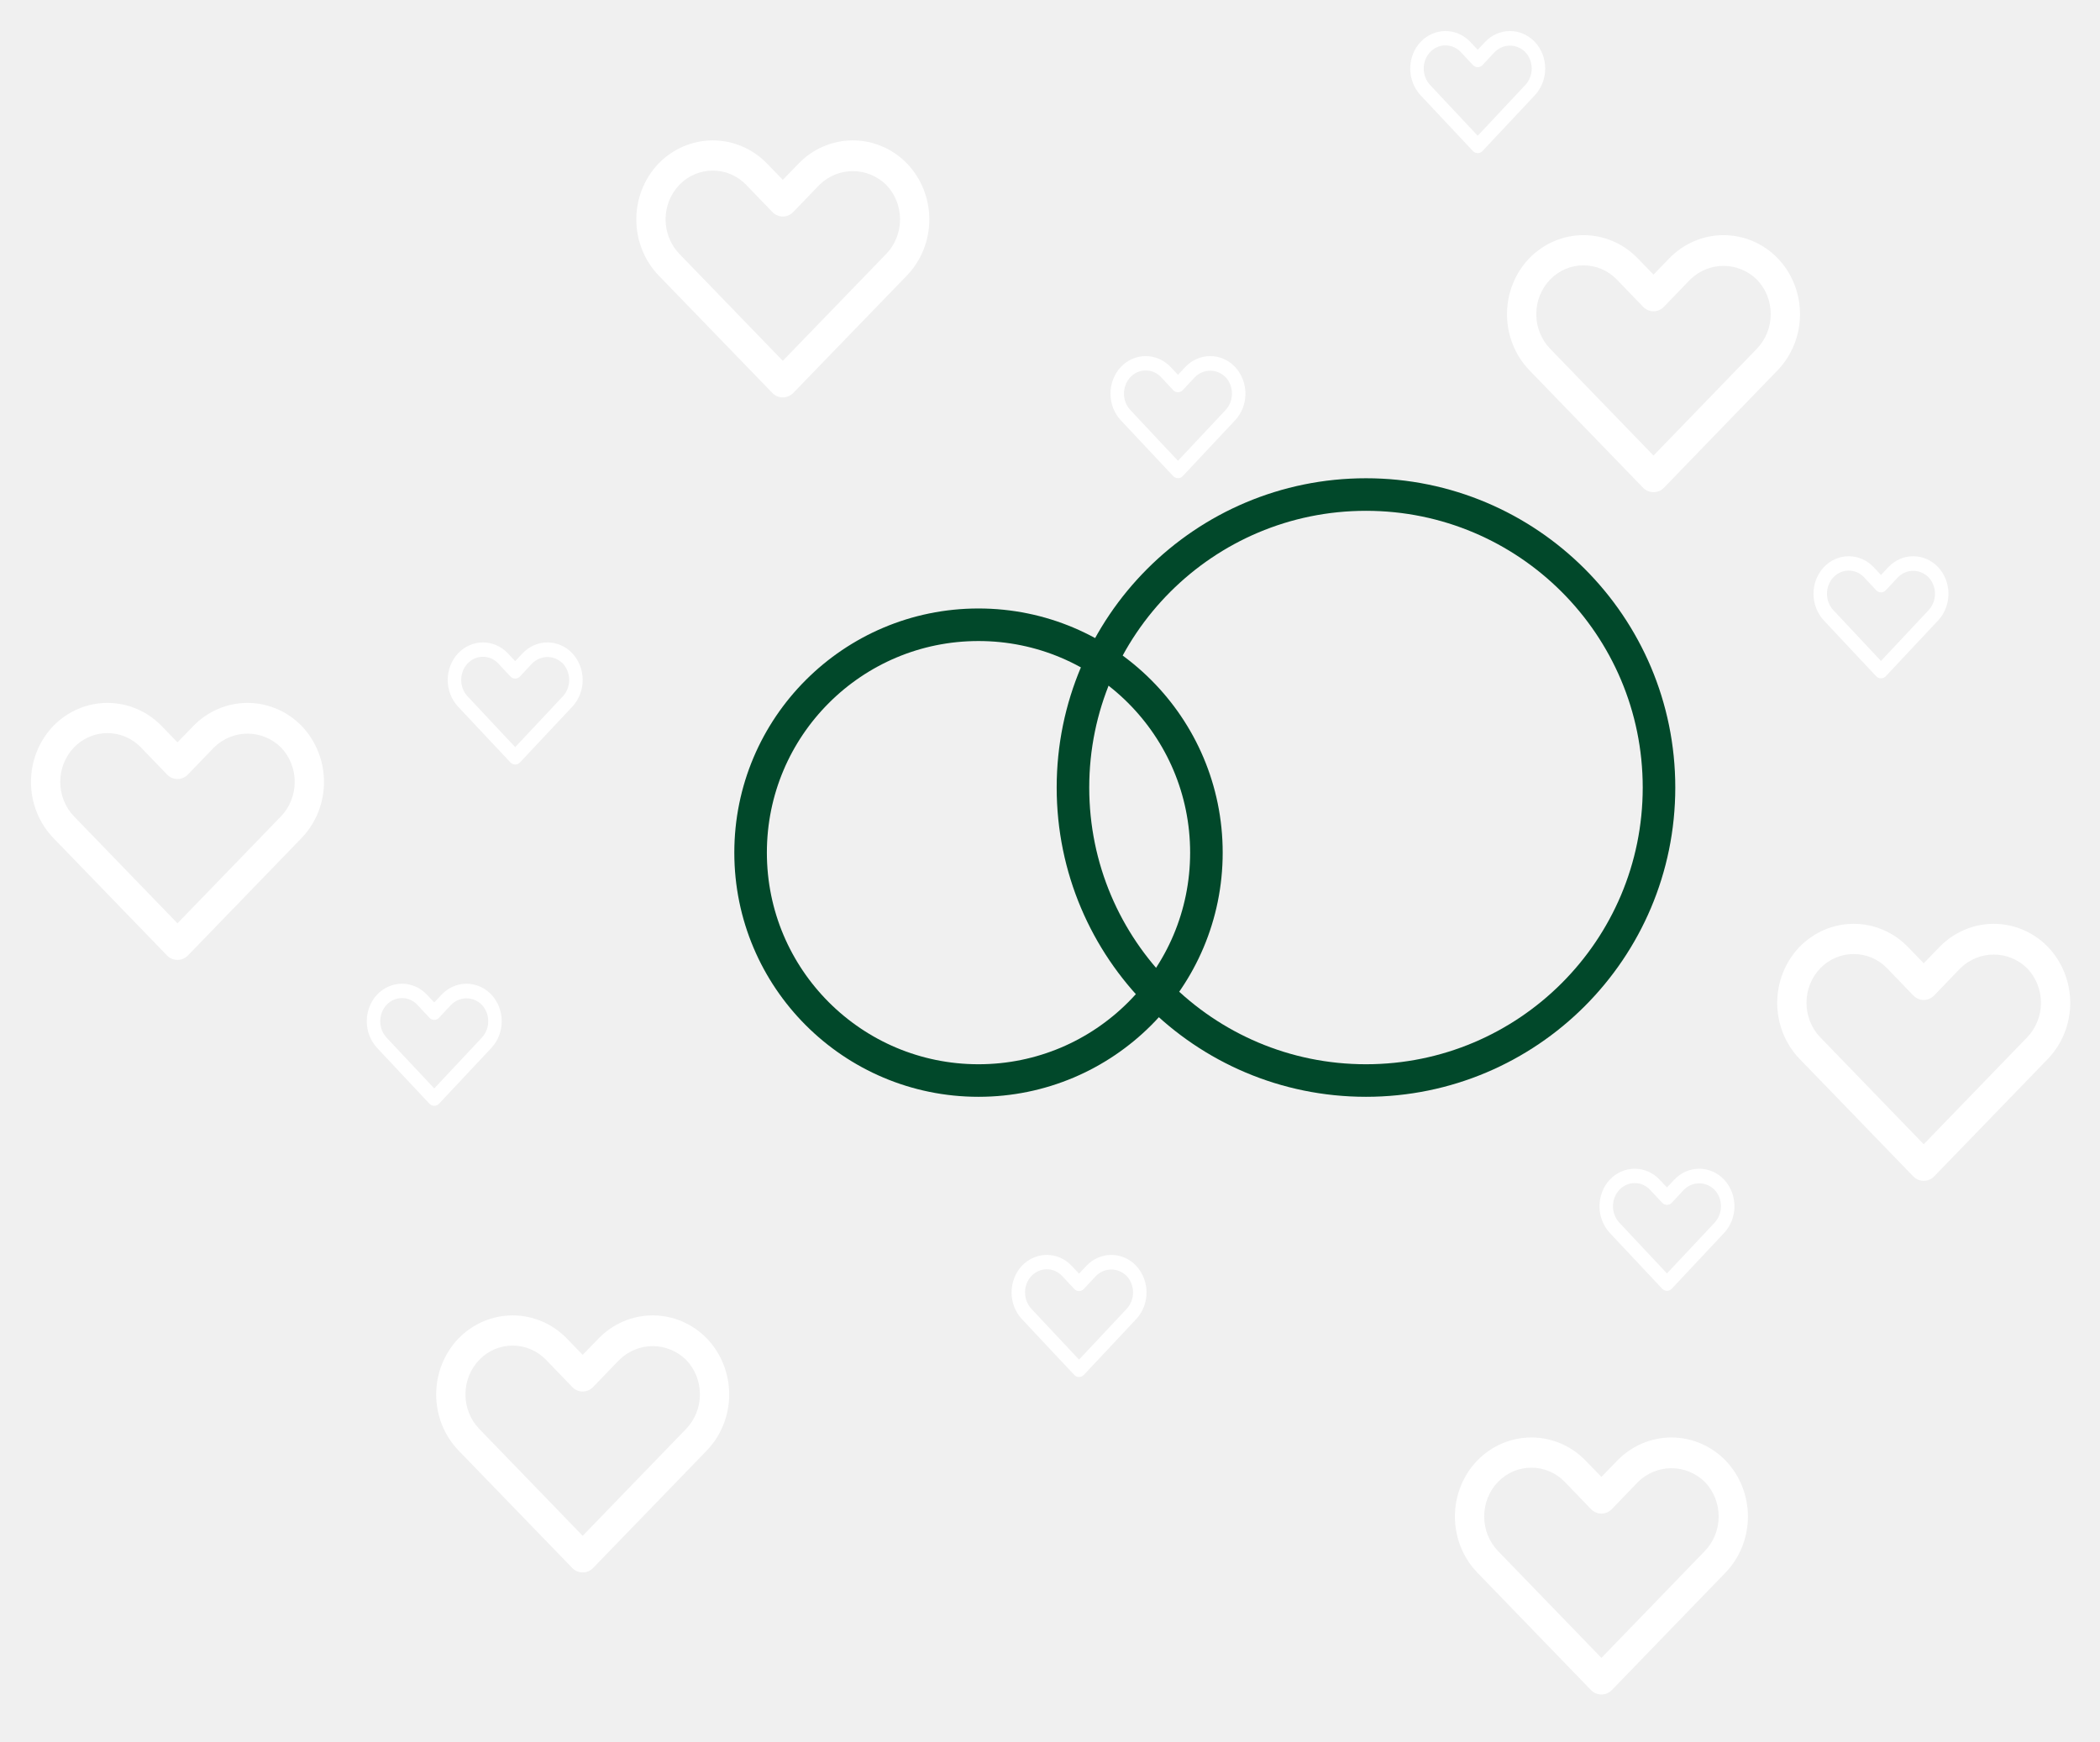
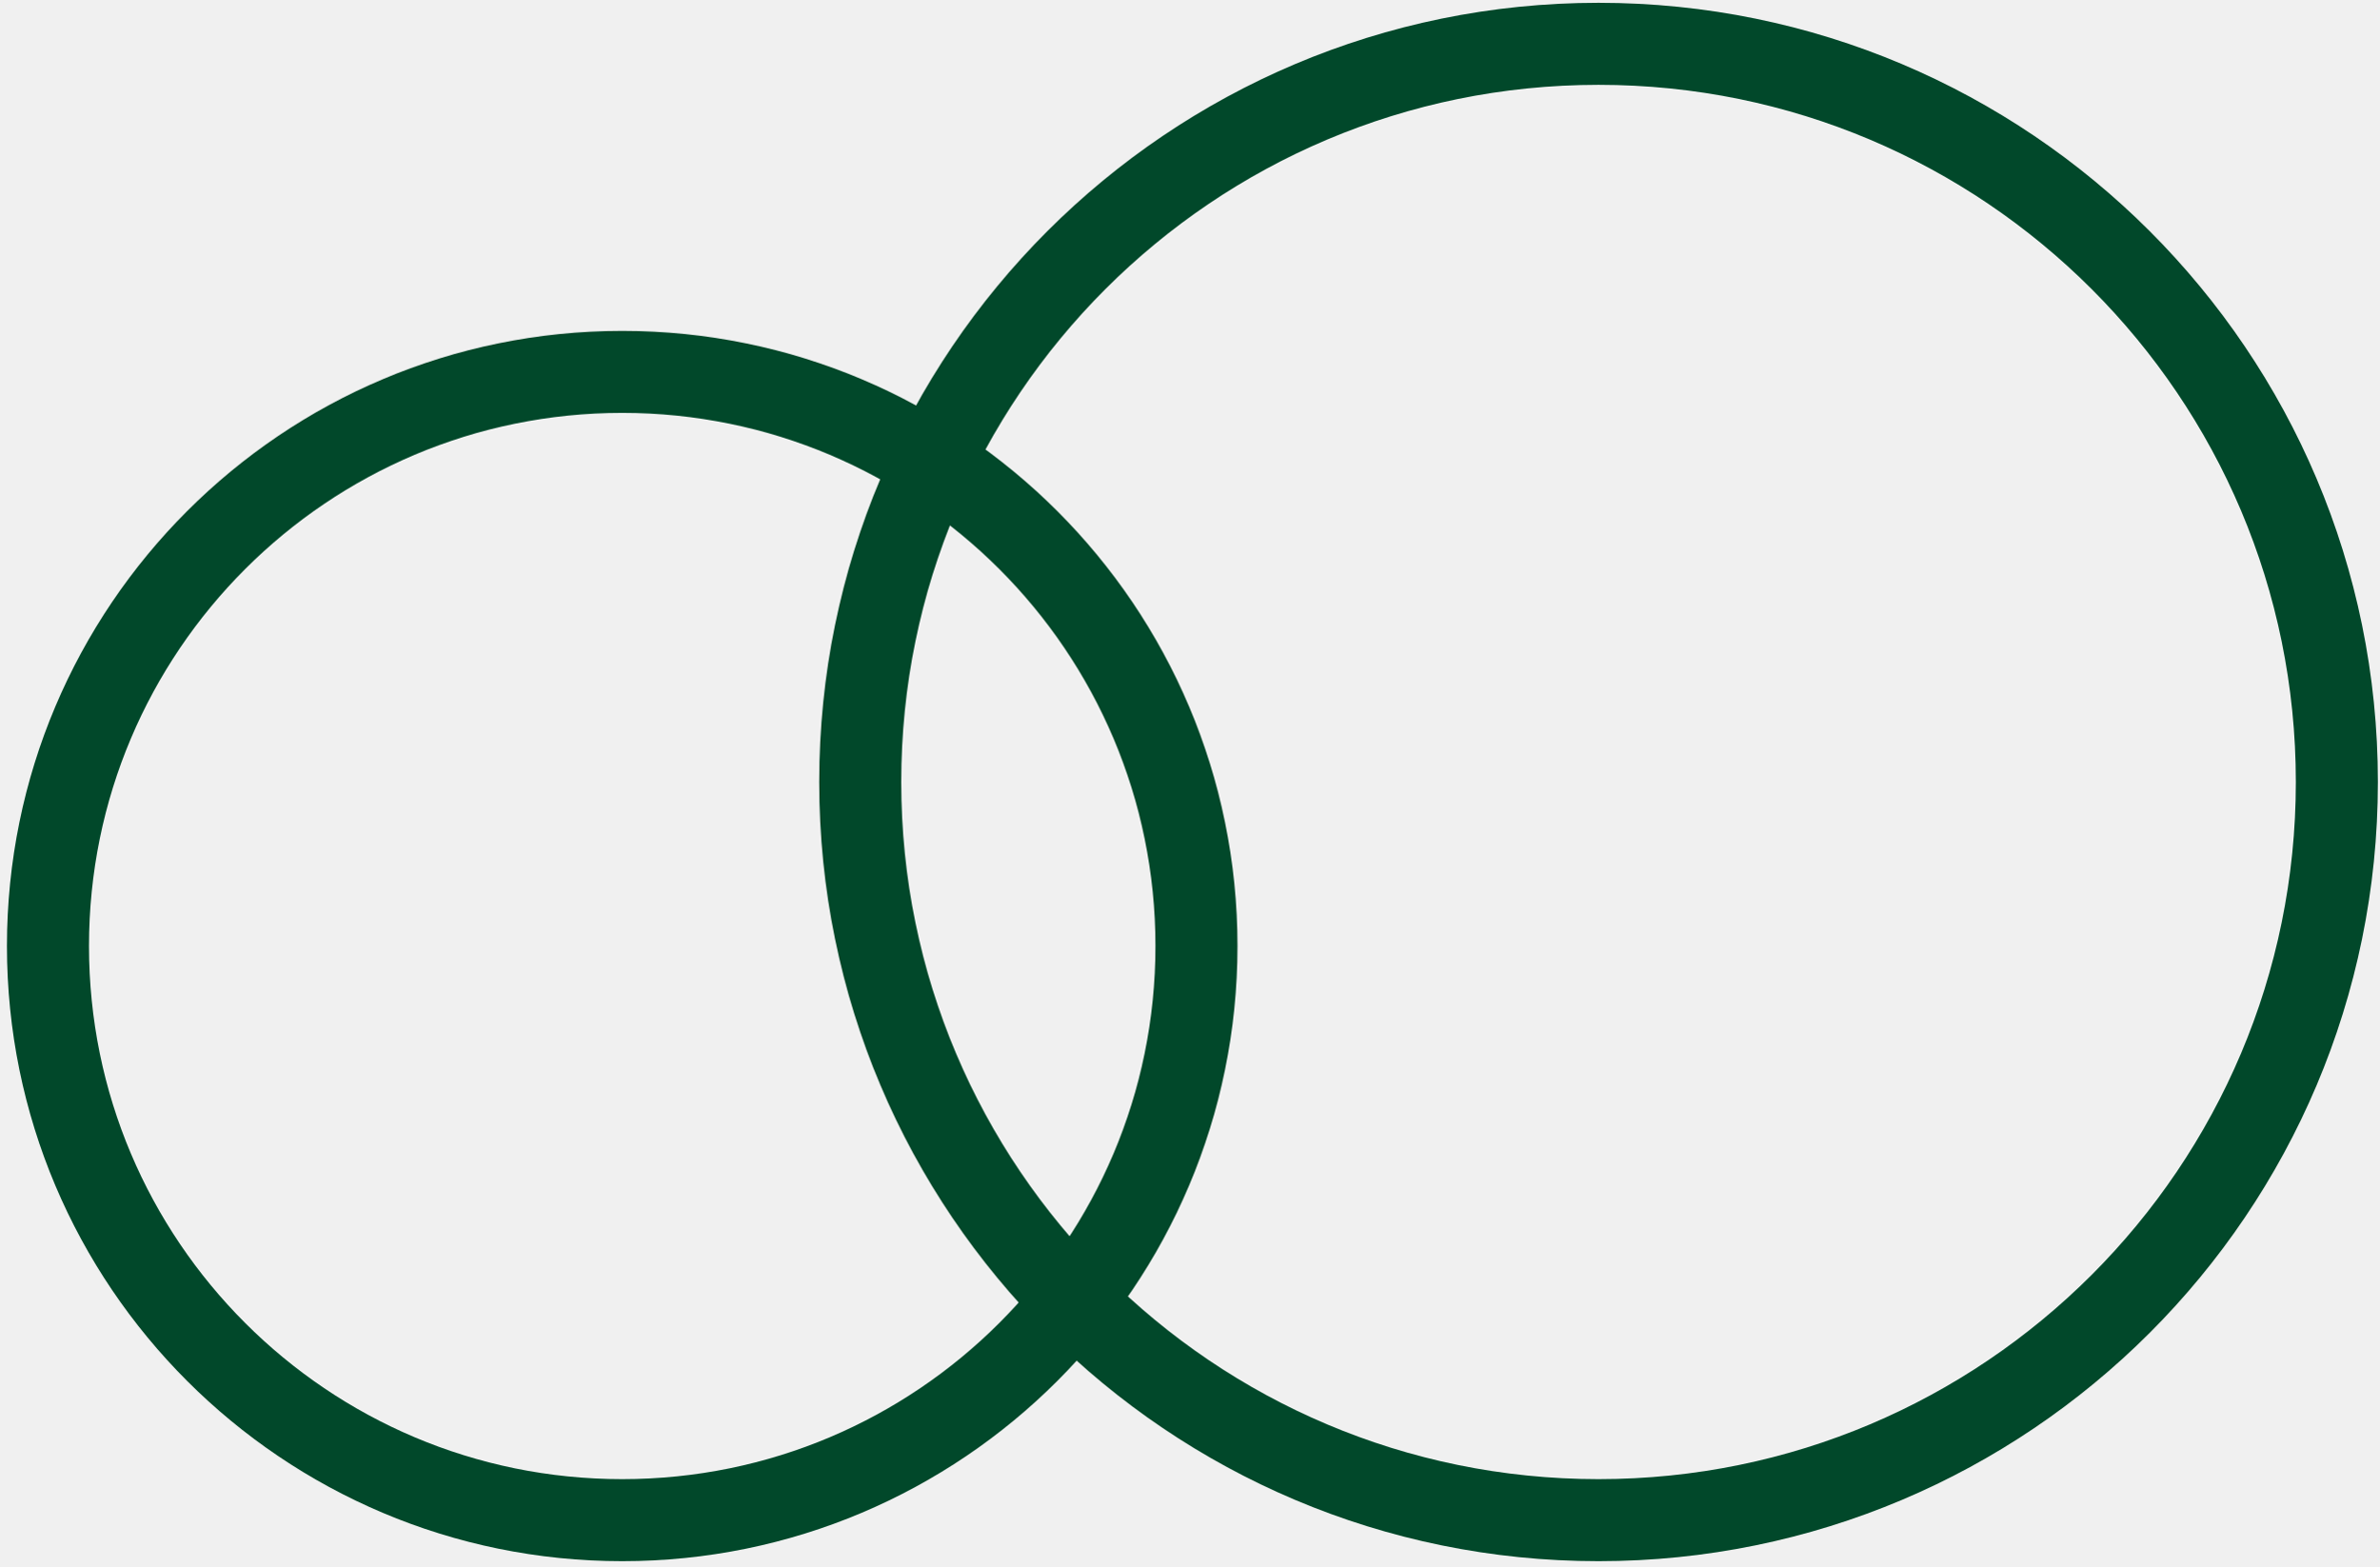
- <svg xmlns="http://www.w3.org/2000/svg" width="645" height="535" viewBox="0 0 645 535" fill="none">
-   <circle cx="419.552" cy="241.907" r="90" stroke="#01482A" stroke-width="10" />
-   <circle cx="300.54" cy="261.907" r="70" stroke="#01482A" stroke-width="10" />
-   <path d="M158.241 234.834C157.968 234.836 157.698 234.78 157.445 234.67C157.193 234.561 156.963 234.399 156.77 234.194L140.667 217.031C138.648 214.859 137.515 211.926 137.515 208.869C137.515 205.812 138.648 202.879 140.667 200.707C142.703 198.546 145.46 197.333 148.335 197.333C151.21 197.333 153.967 198.546 156.003 200.707L158.241 203.089L160.479 200.707C162.515 198.546 165.272 197.333 168.147 197.333C171.021 197.333 173.779 198.546 175.814 200.707C177.834 202.879 178.967 205.812 178.967 208.869C178.967 211.926 177.834 214.859 175.814 217.031L159.712 234.194C159.519 234.399 159.289 234.561 159.037 234.67C158.784 234.78 158.514 234.836 158.241 234.834ZM148.335 201.744C147.458 201.739 146.589 201.92 145.777 202.276C144.966 202.632 144.23 203.156 143.61 203.817C142.359 205.157 141.656 206.969 141.656 208.858C141.656 210.747 142.359 212.56 143.61 213.899L158.241 229.496L172.872 213.899C174.123 212.56 174.826 210.747 174.826 208.858C174.826 206.969 174.123 205.157 172.872 203.817C171.594 202.533 169.904 201.817 168.147 201.817C166.39 201.817 164.699 202.533 163.422 203.817L159.712 207.788C159.52 207.995 159.29 208.159 159.038 208.271C158.785 208.383 158.514 208.441 158.241 208.441C157.967 208.441 157.696 208.383 157.444 208.271C157.191 208.159 156.962 207.995 156.77 207.788L153.06 203.817C152.44 203.156 151.704 202.632 150.893 202.276C150.082 201.92 149.212 201.739 148.335 201.744Z" fill="white" />
-   <path d="M577.73 208.362C577.457 208.363 577.187 208.308 576.935 208.198C576.682 208.088 576.452 207.926 576.259 207.722L560.157 190.559C558.137 188.386 557.004 185.453 557.004 182.396C557.004 179.34 558.137 176.407 560.157 174.234C562.192 172.073 564.95 170.86 567.824 170.86C570.699 170.86 573.456 172.073 575.492 174.234L577.73 176.617L579.968 174.234C582.004 172.073 584.761 170.86 587.636 170.86C590.511 170.86 593.268 172.073 595.304 174.234C597.323 176.407 598.456 179.34 598.456 182.396C598.456 185.453 597.323 188.386 595.304 190.559L579.201 207.722C579.008 207.926 578.778 208.088 578.526 208.198C578.273 208.308 578.003 208.363 577.73 208.362ZM567.824 175.271C566.947 175.267 566.078 175.448 565.267 175.804C564.456 176.16 563.719 176.683 563.099 177.345C561.848 178.684 561.145 180.496 561.145 182.385C561.145 184.275 561.848 186.087 563.099 187.426L577.73 203.023L592.361 187.426C593.612 186.087 594.315 184.275 594.315 182.385C594.315 180.496 593.612 178.684 592.361 177.345C591.084 176.06 589.393 175.344 587.636 175.344C585.879 175.344 584.188 176.06 582.911 177.345L579.201 181.315C579.009 181.522 578.78 181.686 578.527 181.798C578.275 181.91 578.004 181.968 577.73 181.968C577.457 181.968 577.186 181.91 576.933 181.798C576.681 181.686 576.451 181.522 576.259 181.315L572.549 177.345C571.93 176.683 571.193 176.16 570.382 175.804C569.571 175.448 568.702 175.267 567.824 175.271Z" fill="white" />
-   <path d="M331.422 422.973C331.149 422.975 330.879 422.919 330.626 422.81C330.374 422.7 330.144 422.538 329.95 422.334L313.848 405.171C311.829 402.998 310.696 400.065 310.696 397.008C310.696 393.952 311.829 391.018 313.848 388.846C315.884 386.685 318.641 385.472 321.516 385.472C324.391 385.472 327.148 386.685 329.184 388.846L331.422 391.228L333.66 388.846C335.696 386.685 338.453 385.472 341.328 385.472C344.202 385.472 346.96 386.685 348.995 388.846C351.015 391.018 352.148 393.952 352.148 397.008C352.148 400.065 351.015 402.998 348.995 405.171L332.893 422.334C332.7 422.538 332.47 422.7 332.217 422.81C331.965 422.919 331.695 422.975 331.422 422.973ZM321.516 389.883C320.639 389.879 319.769 390.06 318.958 390.416C318.147 390.772 317.411 391.295 316.791 391.956C315.54 393.296 314.837 395.108 314.837 396.997C314.837 398.886 315.54 400.699 316.791 402.038L331.422 417.635L346.053 402.038C347.304 400.699 348.007 398.886 348.007 396.997C348.007 395.108 347.304 393.296 346.053 391.956C344.775 390.672 343.085 389.956 341.328 389.956C339.571 389.956 337.88 390.672 336.603 391.956L332.893 395.927C332.701 396.134 332.471 396.298 332.219 396.41C331.966 396.522 331.695 396.58 331.422 396.58C331.148 396.58 330.877 396.522 330.625 396.41C330.372 396.298 330.143 396.134 329.95 395.927L326.241 391.956C325.621 391.295 324.885 390.772 324.074 390.416C323.263 390.06 322.393 389.879 321.516 389.883Z" fill="white" />
-   <path d="M453.87 47.034C453.597 47.036 453.327 46.98 453.074 46.871C452.822 46.761 452.592 46.599 452.398 46.395L436.296 29.232C434.277 27.059 433.144 24.126 433.144 21.069C433.144 18.013 434.277 15.079 436.296 12.907C438.332 10.746 441.089 9.533 443.964 9.533C446.839 9.533 449.596 10.746 451.632 12.907L453.87 15.29L456.108 12.907C458.143 10.746 460.901 9.533 463.776 9.533C466.65 9.533 469.408 10.746 471.443 12.907C473.463 15.079 474.596 18.013 474.596 21.069C474.596 24.126 473.463 27.059 471.443 29.232L455.341 46.395C455.147 46.599 454.918 46.761 454.665 46.871C454.413 46.98 454.142 47.036 453.87 47.034ZM443.964 13.944C443.087 13.94 442.217 14.121 441.406 14.477C440.595 14.833 439.859 15.356 439.239 16.017C437.987 17.357 437.285 19.169 437.285 21.058C437.285 22.947 437.987 24.76 439.239 26.099L453.87 41.696L468.501 26.099C469.752 24.76 470.455 22.947 470.455 21.058C470.455 19.169 469.752 17.357 468.501 16.017C467.223 14.733 465.533 14.017 463.776 14.017C462.018 14.017 460.328 14.733 459.051 16.017L455.341 19.988C455.148 20.195 454.919 20.359 454.667 20.471C454.414 20.583 454.143 20.641 453.87 20.641C453.596 20.641 453.325 20.583 453.073 20.471C452.82 20.359 452.591 20.195 452.398 19.988L448.689 16.017C448.069 15.356 447.333 14.833 446.522 14.477C445.711 14.121 444.841 13.94 443.964 13.944Z" fill="white" />
-   <path d="M133.373 339.671C133.1 339.672 132.83 339.617 132.577 339.507C132.325 339.397 132.095 339.235 131.901 339.031L115.799 321.868C113.78 319.695 112.647 316.762 112.647 313.706C112.647 310.649 113.78 307.716 115.799 305.543C117.835 303.382 120.592 302.169 123.467 302.169C126.342 302.169 129.099 303.382 131.135 305.543L133.373 307.926L135.611 305.543C137.647 303.382 140.404 302.169 143.279 302.169C146.153 302.169 148.911 303.382 150.946 305.543C152.966 307.716 154.099 310.649 154.099 313.706C154.099 316.762 152.966 319.695 150.946 321.868L134.844 339.031C134.651 339.235 134.421 339.397 134.168 339.507C133.916 339.617 133.646 339.672 133.373 339.671ZM123.467 306.58C122.59 306.576 121.72 306.757 120.909 307.113C120.098 307.469 119.362 307.993 118.742 308.654C117.49 309.993 116.788 311.805 116.788 313.694C116.788 315.584 117.49 317.396 118.742 318.735L133.373 334.332L148.004 318.735C149.255 317.396 149.958 315.584 149.958 313.694C149.958 311.805 149.255 309.993 148.004 308.654C146.726 307.369 145.036 306.653 143.279 306.653C141.521 306.653 139.831 307.369 138.554 308.654L134.844 312.625C134.652 312.831 134.422 312.995 134.17 313.107C133.917 313.219 133.646 313.277 133.373 313.277C133.099 313.277 132.828 313.219 132.576 313.107C132.323 312.995 132.094 312.831 131.901 312.625L128.192 308.654C127.572 307.993 126.836 307.469 126.025 307.113C125.214 306.757 124.344 306.576 123.467 306.58Z" fill="white" />
-   <path d="M511.997 396.501C511.724 396.503 511.454 396.448 511.201 396.338C510.949 396.228 510.719 396.066 510.525 395.862L494.423 378.699C492.404 376.526 491.271 373.593 491.271 370.536C491.271 367.48 492.404 364.547 494.423 362.374C496.459 360.213 499.216 359 502.091 359C504.966 359 507.723 360.213 509.759 362.374L511.997 364.756L514.235 362.374C516.271 360.213 519.028 359 521.903 359C524.777 359 527.535 360.213 529.57 362.374C531.59 364.547 532.723 367.48 532.723 370.536C532.723 373.593 531.59 376.526 529.57 378.699L513.468 395.862C513.275 396.066 513.045 396.228 512.792 396.338C512.54 396.448 512.27 396.503 511.997 396.501ZM502.091 363.411C501.214 363.407 500.344 363.588 499.533 363.944C498.722 364.3 497.986 364.823 497.366 365.484C496.115 366.824 495.412 368.636 495.412 370.525C495.412 372.414 496.115 374.227 497.366 375.566L511.997 391.163L526.628 375.566C527.879 374.227 528.582 372.414 528.582 370.525C528.582 368.636 527.879 366.824 526.628 365.484C525.35 364.2 523.66 363.484 521.903 363.484C520.146 363.484 518.455 364.2 517.178 365.484L513.468 369.455C513.276 369.662 513.046 369.826 512.794 369.938C512.541 370.05 512.27 370.108 511.997 370.108C511.723 370.108 511.452 370.05 511.2 369.938C510.947 369.826 510.718 369.662 510.525 369.455L506.816 365.484C506.196 364.823 505.46 364.3 504.649 363.944C503.838 363.588 502.968 363.407 502.091 363.411Z" fill="white" />
-   <path d="M361.803 146.882C361.531 146.883 361.26 146.828 361.008 146.718C360.755 146.608 360.526 146.446 360.332 146.242L344.23 129.079C342.21 126.906 341.077 123.973 341.077 120.917C341.077 117.86 342.21 114.927 344.23 112.754C346.265 110.593 349.023 109.38 351.898 109.38C354.772 109.38 357.53 110.593 359.565 112.754L361.803 115.137L364.041 112.754C366.077 110.593 368.834 109.38 371.709 109.38C374.584 109.38 377.341 110.593 379.377 112.754C381.397 114.927 382.53 117.86 382.53 120.917C382.53 123.973 381.397 126.906 379.377 129.079L363.275 146.242C363.081 146.446 362.851 146.608 362.599 146.718C362.346 146.828 362.076 146.883 361.803 146.882ZM351.898 113.791C351.02 113.787 350.151 113.968 349.34 114.324C348.529 114.68 347.792 115.204 347.173 115.865C345.921 117.204 345.218 119.016 345.218 120.906C345.218 122.795 345.921 124.607 347.173 125.946L361.803 141.543L376.434 125.946C377.686 124.607 378.388 122.795 378.388 120.906C378.388 119.016 377.686 117.204 376.434 115.865C375.157 114.58 373.466 113.865 371.709 113.865C369.952 113.865 368.261 114.58 366.984 115.865L363.275 119.836C363.082 120.042 362.853 120.207 362.6 120.319C362.348 120.43 362.077 120.488 361.803 120.488C361.53 120.488 361.259 120.43 361.006 120.319C360.754 120.207 360.525 120.042 360.332 119.836L356.622 115.865C356.003 115.204 355.266 114.68 354.455 114.324C353.644 113.968 352.775 113.787 351.898 113.791Z" fill="white" />
-   <path d="M54.512 294.855C53.92 294.859 53.333 294.742 52.785 294.511C52.237 294.279 51.738 293.939 51.318 293.508L16.358 257.379C11.972 252.805 9.512 246.631 9.512 240.196C9.512 233.762 11.972 227.587 16.358 223.013C20.777 218.465 26.764 215.91 33.005 215.91C39.247 215.91 45.233 218.465 49.653 223.013L54.512 228.029L59.372 223.013C63.791 218.465 69.778 215.91 76.019 215.91C82.261 215.91 88.247 218.465 92.667 223.013C97.052 227.587 99.512 233.762 99.512 240.196C99.512 246.631 97.052 252.805 92.667 257.379L57.707 293.508C57.286 293.939 56.788 294.279 56.24 294.511C55.691 294.742 55.104 294.859 54.512 294.855ZM33.005 225.196C31.101 225.187 29.213 225.568 27.452 226.318C25.691 227.067 24.092 228.17 22.747 229.561C20.029 232.381 18.504 236.196 18.504 240.173C18.504 244.15 20.029 247.965 22.747 250.784L54.512 283.617L86.278 250.784C88.995 247.965 90.52 244.15 90.52 240.173C90.52 236.196 88.995 232.381 86.278 229.561C83.505 226.857 79.834 225.351 76.019 225.351C72.204 225.351 68.534 226.857 65.761 229.561L57.707 237.92C57.288 238.356 56.791 238.701 56.243 238.937C55.694 239.173 55.106 239.294 54.512 239.294C53.918 239.294 53.33 239.173 52.782 238.937C52.234 238.701 51.736 238.356 51.318 237.92L43.264 229.561C41.919 228.17 40.319 227.067 38.558 226.318C36.797 225.568 34.91 225.187 33.005 225.196Z" fill="white" />
-   <path d="M507.862 151.175C507.27 151.179 506.683 151.062 506.135 150.831C505.587 150.599 505.088 150.259 504.668 149.829L469.708 113.699C465.322 109.125 462.863 102.951 462.863 96.516C462.863 90.082 465.322 83.907 469.708 79.334C474.127 74.785 480.114 72.231 486.355 72.231C492.597 72.231 498.583 74.785 503.003 79.334L507.862 84.349L512.722 79.334C517.141 74.785 523.128 72.231 529.369 72.231C535.611 72.231 541.597 74.785 546.017 79.334C550.402 83.907 552.862 90.082 552.862 96.516C552.862 102.951 550.402 109.125 546.017 113.699L511.057 149.829C510.636 150.259 510.138 150.599 509.59 150.831C509.041 151.062 508.454 151.179 507.862 151.175ZM486.355 81.516C484.451 81.507 482.563 81.888 480.802 82.638C479.041 83.387 477.442 84.49 476.097 85.882C473.379 88.701 471.854 92.516 471.854 96.493C471.854 100.47 473.379 104.285 476.097 107.104L507.862 139.937L539.628 107.104C542.345 104.285 543.871 100.47 543.871 96.493C543.871 92.516 542.345 88.701 539.628 85.882C536.855 83.177 533.184 81.671 529.369 81.671C525.554 81.671 521.884 83.177 519.111 85.882L511.057 94.241C510.639 94.676 510.141 95.021 509.593 95.257C509.044 95.493 508.456 95.614 507.862 95.614C507.268 95.614 506.68 95.493 506.132 95.257C505.584 95.021 505.086 94.676 504.668 94.241L496.614 85.882C495.269 84.49 493.669 83.387 491.908 82.638C490.147 81.888 488.26 81.507 486.355 81.516Z" fill="white" />
-   <path d="M491.865 520.496C491.273 520.5 490.686 520.382 490.138 520.151C489.59 519.92 489.091 519.58 488.671 519.149L453.711 483.019C449.325 478.446 446.865 472.271 446.865 465.837C446.865 459.402 449.325 453.228 453.711 448.654C458.13 444.106 464.117 441.551 470.358 441.551C476.6 441.551 482.586 444.106 487.006 448.654L491.865 453.67L496.725 448.654C501.144 444.106 507.131 441.551 513.372 441.551C519.614 441.551 525.6 444.106 530.02 448.654C534.405 453.228 536.865 459.402 536.865 465.837C536.865 472.271 534.405 478.446 530.02 483.019L495.06 519.149C494.639 519.58 494.141 519.92 493.593 520.151C493.044 520.382 492.457 520.5 491.865 520.496ZM470.358 450.837C468.454 450.828 466.566 451.209 464.805 451.959C463.044 452.708 461.445 453.81 460.1 455.202C457.382 458.022 455.857 461.837 455.857 465.814C455.857 469.791 457.382 473.606 460.1 476.425L491.865 509.258L523.631 476.425C526.348 473.606 527.874 469.791 527.874 465.814C527.874 461.837 526.348 458.022 523.631 455.202C520.858 452.498 517.187 450.992 513.372 450.992C509.557 450.992 505.887 452.498 503.114 455.202L495.06 463.561C494.641 463.997 494.144 464.342 493.596 464.578C493.047 464.814 492.459 464.935 491.865 464.935C491.271 464.935 490.683 464.814 490.135 464.578C489.587 464.342 489.089 463.997 488.671 463.561L480.617 455.202C479.272 453.81 477.672 452.708 475.911 451.959C474.15 451.209 472.263 450.828 470.358 450.837Z" fill="white" />
-   <path d="M178.967 482.994C178.375 482.998 177.788 482.881 177.24 482.65C176.692 482.419 176.193 482.078 175.773 481.648L140.812 445.518C136.427 440.944 133.967 434.77 133.967 428.335C133.967 421.901 136.427 415.726 140.812 411.153C145.232 406.604 151.219 404.05 157.46 404.05C163.702 404.05 169.688 406.604 174.108 411.153L178.967 416.168L183.826 411.153C188.246 406.604 194.233 404.05 200.474 404.05C206.716 404.05 212.702 406.604 217.122 411.153C221.507 415.726 223.967 421.901 223.967 428.335C223.967 434.77 221.507 440.944 217.122 445.518L182.162 481.648C181.741 482.078 181.243 482.419 180.694 482.65C180.146 482.881 179.559 482.998 178.967 482.994ZM157.46 413.335C155.555 413.326 153.668 413.708 151.907 414.457C150.146 415.206 148.547 416.309 147.202 417.701C144.484 420.52 142.959 424.335 142.959 428.312C142.959 432.289 144.484 436.104 147.202 438.923L178.967 471.756L210.733 438.923C213.45 436.104 214.975 432.289 214.975 428.312C214.975 424.335 213.45 420.52 210.733 417.701C207.96 414.996 204.289 413.49 200.474 413.49C196.659 413.49 192.989 414.996 190.216 417.701L182.162 426.06C181.743 426.495 181.246 426.84 180.698 427.076C180.149 427.312 179.561 427.433 178.967 427.433C178.373 427.433 177.785 427.312 177.237 427.076C176.689 426.84 176.191 426.495 175.773 426.06L167.719 417.701C166.374 416.309 164.774 415.206 163.013 414.457C161.252 413.708 159.365 413.326 157.46 413.335Z" fill="white" />
-   <path d="M240.434 122.068C239.842 122.072 239.255 121.955 238.707 121.724C238.158 121.493 237.66 121.152 237.239 120.722L202.279 84.592C197.894 80.018 195.434 73.844 195.434 67.409C195.434 60.975 197.894 54.8 202.279 50.227C206.699 45.678 212.686 43.123 218.927 43.123C225.168 43.123 231.155 45.678 235.575 50.227L240.434 55.242L245.293 50.227C249.713 45.678 255.7 43.123 261.941 43.123C268.182 43.123 274.169 45.678 278.589 50.227C282.974 54.8 285.434 60.975 285.434 67.409C285.434 73.844 282.974 80.018 278.589 84.592L243.629 120.722C243.208 121.152 242.71 121.493 242.161 121.724C241.613 121.955 241.026 122.072 240.434 122.068ZM218.927 52.409C217.022 52.4 215.135 52.782 213.374 53.531C211.613 54.28 210.014 55.383 208.668 56.775C205.951 59.594 204.426 63.409 204.426 67.386C204.426 71.363 205.951 75.178 208.668 77.997L240.434 110.83L272.2 77.997C274.917 75.178 276.442 71.363 276.442 67.386C276.442 63.409 274.917 59.594 272.2 56.775C269.426 54.07 265.756 52.564 261.941 52.564C258.126 52.564 254.456 54.07 251.682 56.775L243.629 65.134C243.21 65.569 242.713 65.914 242.164 66.15C241.616 66.386 241.028 66.507 240.434 66.507C239.84 66.507 239.252 66.386 238.704 66.15C238.155 65.914 237.658 65.569 237.239 65.134L229.186 56.775C227.84 55.383 226.241 54.28 224.48 53.531C222.719 52.782 220.832 52.4 218.927 52.409Z" fill="white" />
-   <path d="M590.857 362.715C590.265 362.719 589.678 362.601 589.13 362.37C588.582 362.139 588.083 361.799 587.663 361.368L552.703 325.238C548.318 320.665 545.858 314.49 545.858 308.056C545.858 301.621 548.318 295.447 552.703 290.873C557.122 286.325 563.109 283.77 569.35 283.77C575.592 283.77 581.579 286.325 585.998 290.873L590.857 295.889L595.717 290.873C600.136 286.325 606.123 283.77 612.364 283.77C618.606 283.77 624.593 286.325 629.012 290.873C633.397 295.447 635.857 301.621 635.857 308.056C635.857 314.49 633.397 320.665 629.012 325.238L594.052 361.368C593.632 361.799 593.133 362.139 592.585 362.37C592.037 362.601 591.45 362.719 590.857 362.715ZM569.35 293.056C567.446 293.047 565.558 293.428 563.797 294.178C562.036 294.927 560.437 296.029 559.092 297.421C556.375 300.241 554.849 304.056 554.849 308.033C554.849 312.01 556.375 315.825 559.092 318.644L590.857 351.477L622.623 318.644C625.34 315.825 626.866 312.01 626.866 308.033C626.866 304.056 625.34 300.241 622.623 297.421C619.85 294.717 616.179 293.211 612.364 293.211C608.549 293.211 604.879 294.717 602.106 297.421L594.052 305.78C593.634 306.216 593.136 306.561 592.588 306.797C592.04 307.033 591.451 307.154 590.857 307.154C590.263 307.154 589.675 307.033 589.127 306.797C588.579 306.561 588.081 306.216 587.663 305.78L579.609 297.421C578.264 296.029 576.664 294.927 574.904 294.178C573.143 293.428 571.255 293.047 569.35 293.056Z" fill="white" />
+ <svg xmlns="http://www.w3.org/2000/svg" width="290" height="191" viewBox="0 0 290 191" fill="none">
+   <circle cx="194.858" cy="95.342" r="90" stroke="#01482A" stroke-width="10" />
+   <circle cx="75.846" cy="115.342" r="70" stroke="#01482A" stroke-width="10" />
</svg>
